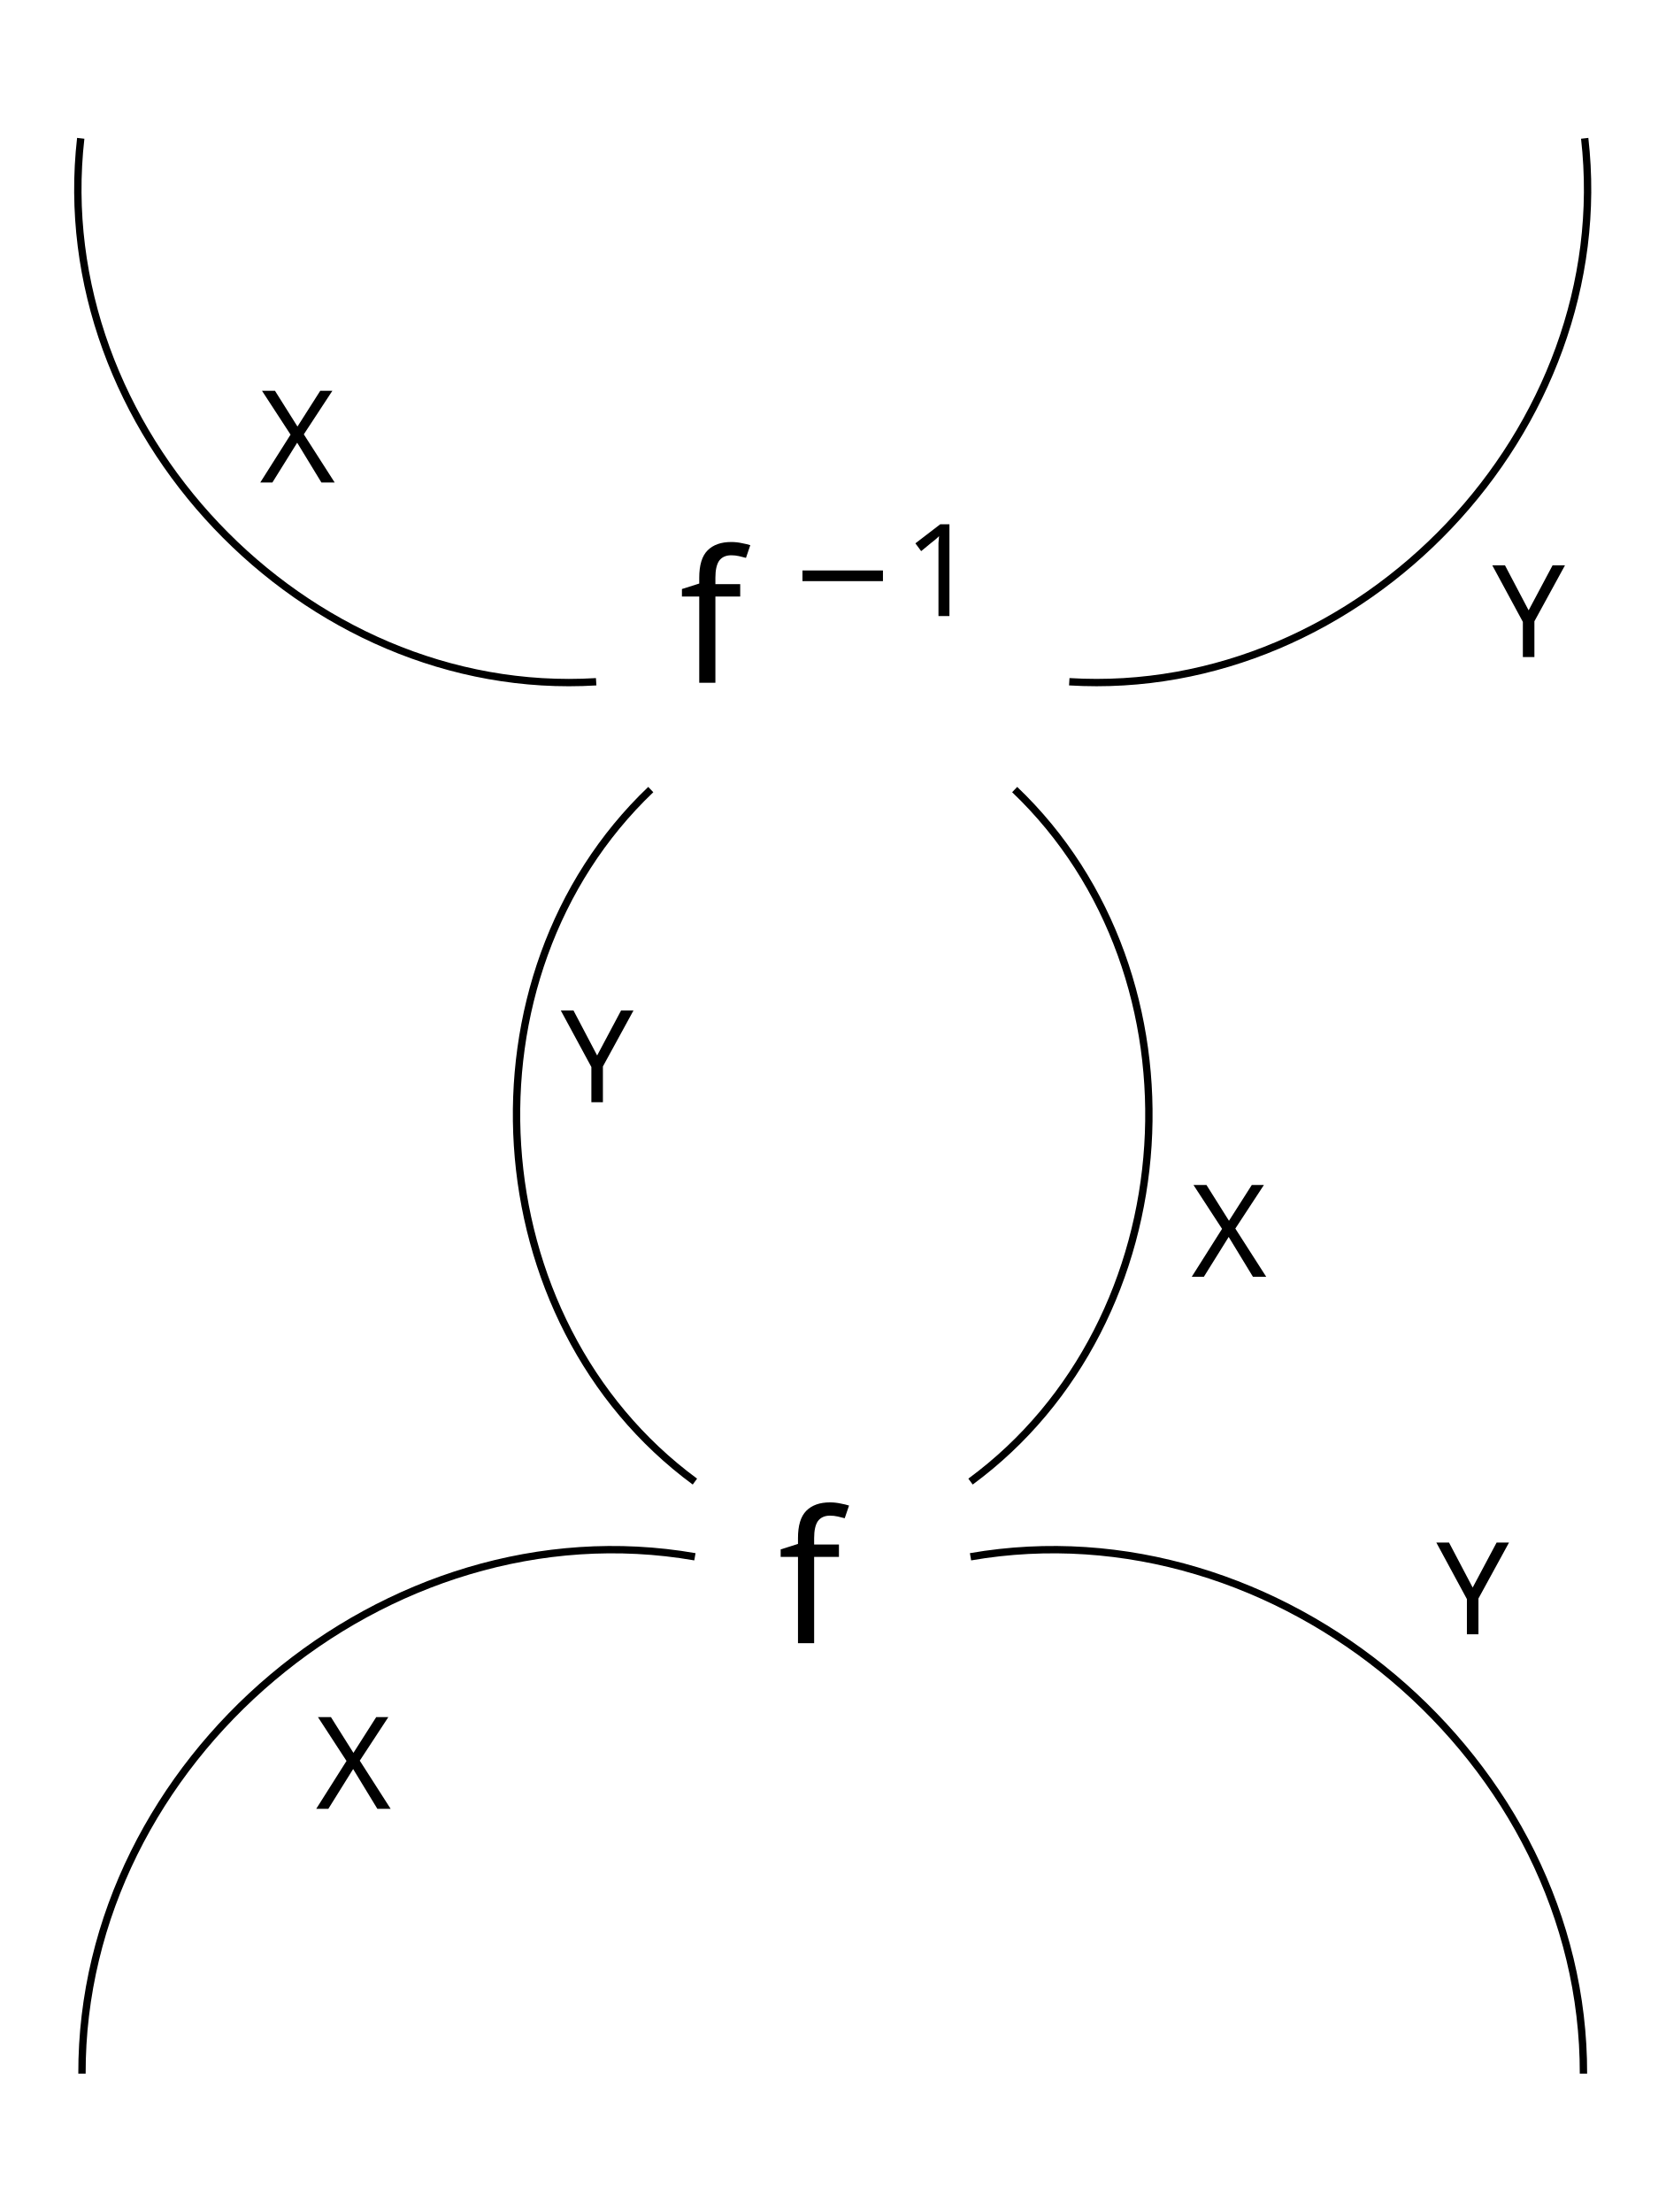
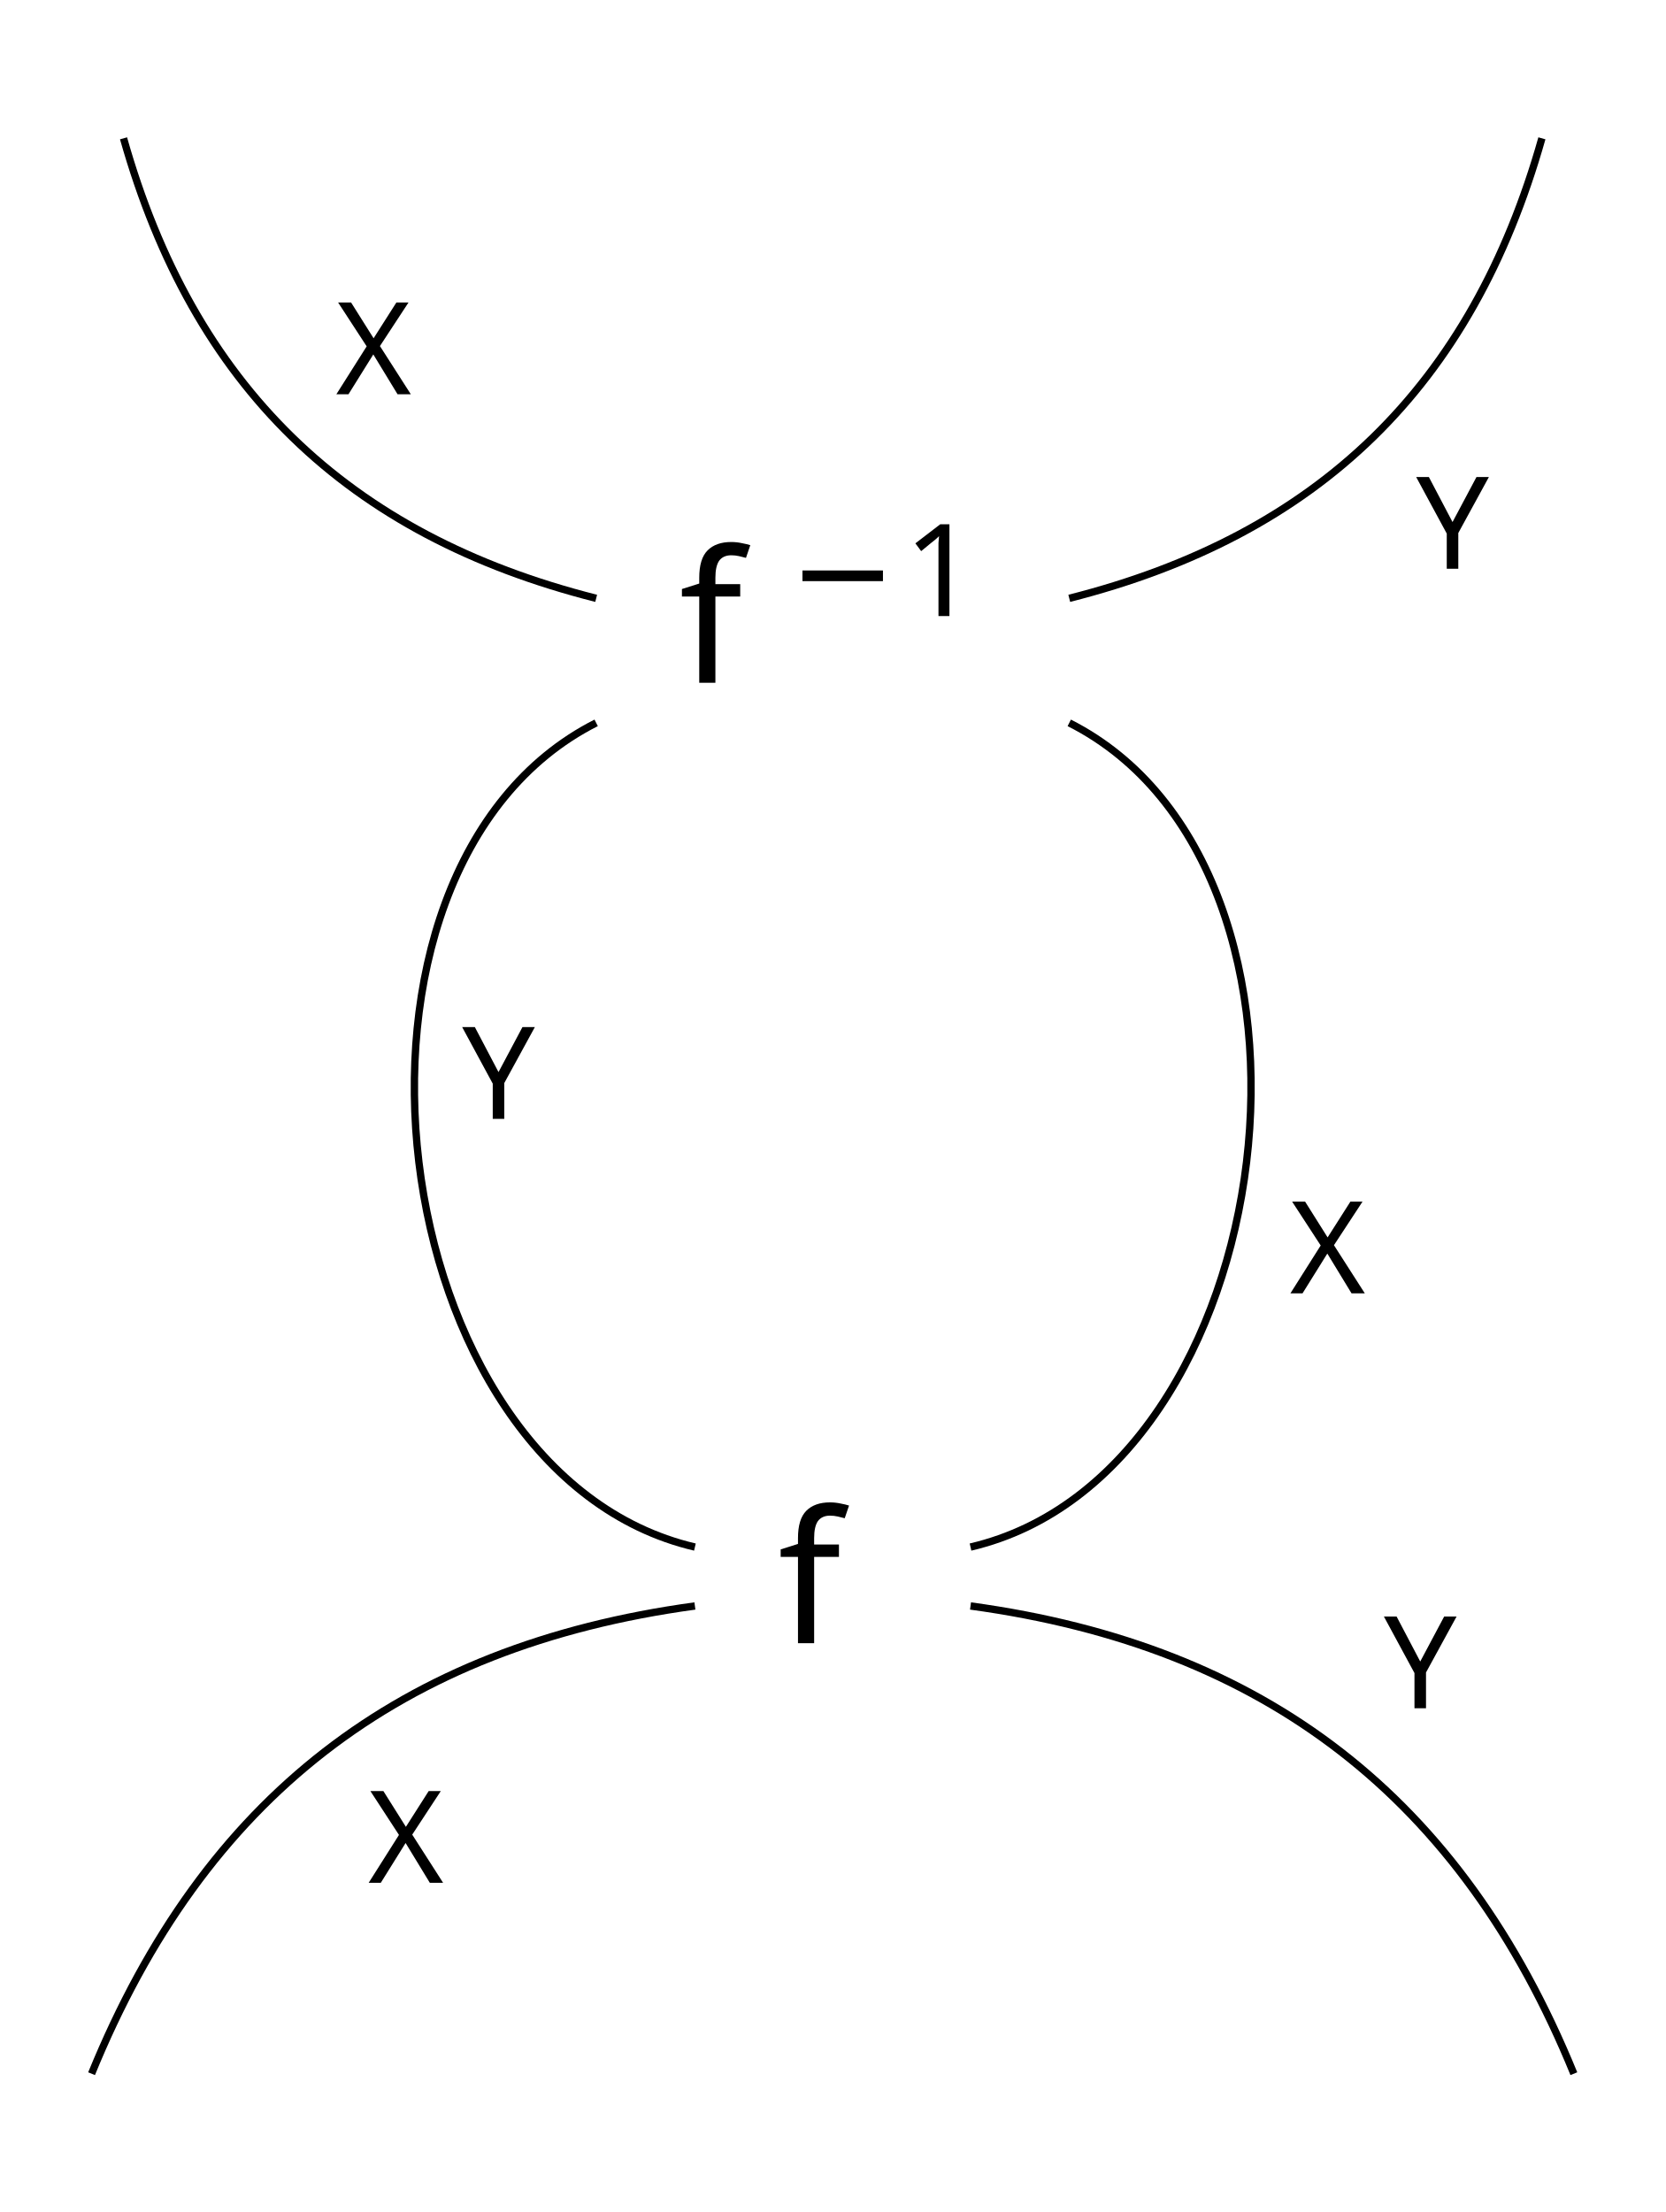
<svg xmlns="http://www.w3.org/2000/svg" version="1.1" id="svg2" width="120.271" height="159.736" viewBox="0 0 120.271 159.736">
  <defs id="defs6" />
  <g id="g8" transform="matrix(1.333333,0,0,-1.333333,0,159.736)">
    <g id="g10" transform="translate(45.102,59.901)">
      <g id="g12">
        <g id="g14">
          <g id="g16">
            <g id="g18" transform="translate(-45.102,-56.255)">
              <g id="g20" transform="translate(4.289,112.51)">
                <g id="g22">
                  <g id="g24">
                    <g id="g26">
                      <g id="g28" />
                    </g>
                  </g>
                </g>
                <g id="g30" transform="translate(40.813)">
                  <g id="g32" />
                  <g id="g34" transform="translate(40.812)">
                    <g id="g36">
                      <g id="g38">
                        <g id="g40">
                          <g id="g42" />
                        </g>
                      </g>
                    </g>
                    <g id="g44" transform="translate(-81.625,-33.334)">
                      <g id="g46" />
                      <g id="g48" transform="translate(40.813)">
                        <g id="g50">
                          <g id="g52">
                            <g id="g54" transform="translate(-8.323)">
                              <g id="g56">
                                <g id="g58" transform="translate(-36.779,-82.822)">
                                  <text xml:space="preserve" transform="matrix(1,0,0,-1,36.779,82.822)" style="font-variant:normal;font-weight:normal;font-size:9.963px;font-family:CMMI10;-inkscape-font-specification:CMMI10;writing-mode:lr-tb;fill:#000000;fill-opacity:1;fill-rule:nonzero;stroke:none" id="text62">
                                    <tspan x="0" y="0" id="tspan60">f</tspan>
                                  </text>
                                  <text xml:space="preserve" transform="matrix(1,0,0,-1,42.729,86.437)" style="font-variant:normal;font-weight:normal;font-size:6.974px;font-family:CMSY7;-inkscape-font-specification:CMSY7;writing-mode:lr-tb;fill:#000000;fill-opacity:1;fill-rule:nonzero;stroke:none" id="text66">
                                    <tspan x="0" y="0" id="tspan64">−</tspan>
                                  </text>
                                  <text xml:space="preserve" transform="matrix(1,0,0,-1,48.955,86.437)" style="font-variant:normal;font-weight:normal;font-size:6.974px;font-family:CMR7;-inkscape-font-specification:CMR7;writing-mode:lr-tb;fill:#000000;fill-opacity:1;fill-rule:nonzero;stroke:none" id="text70">
                                    <tspan x="0" y="0" id="tspan68">1</tspan>
                                  </text>
                                  <g id="g72" transform="translate(36.779,82.822)" />
                                </g>
                              </g>
                              <g id="g74" transform="translate(8.323)" />
                            </g>
                          </g>
                        </g>
                        <g id="g76" transform="translate(40.812)">
                          <g id="g78" />
                          <g id="g80" transform="translate(-81.624,-23.516)">
                            <g id="g82" />
                            <g id="g84" transform="translate(0,-28.498)">
                              <g id="g86" />
                              <g id="g88" transform="translate(40.812)">
                                <g id="g90">
                                  <g id="g92">
                                    <g id="g94" transform="translate(-2.975)">
                                      <g id="g96">
                                        <g id="g98" transform="translate(-42.127,-30.808)">
                                          <text xml:space="preserve" transform="matrix(1,0,0,-1,42.127,30.808)" style="font-variant:normal;font-weight:normal;font-size:9.963px;font-family:CMMI10;-inkscape-font-specification:CMMI10;writing-mode:lr-tb;fill:#000000;fill-opacity:1;fill-rule:nonzero;stroke:none" id="text102">
                                            <tspan x="0" y="0" id="tspan100">f</tspan>
                                          </text>
                                          <g id="g104" transform="translate(42.127,30.808)" />
                                        </g>
                                      </g>
                                      <g id="g106" transform="translate(2.975)" />
                                    </g>
                                  </g>
                                </g>
                                <g id="g108" transform="translate(40.812)">
                                  <g id="g110" />
                                  <g id="g112" transform="translate(-81.624,-27.162)">
                                    <g id="g114">
                                      <g id="g116">
                                        <g id="g118">
                                          <g id="g120" />
                                        </g>
                                      </g>
                                    </g>
                                    <g id="g122" transform="translate(40.812)">
                                      <g id="g124" />
                                      <g id="g126" transform="translate(40.812)">
                                        <g id="g128">
                                          <g id="g130">
                                            <g id="g132">
                                              <g id="g134" />
                                            </g>
                                          </g>
                                        </g>
                                        <g id="g136" transform="translate(-85.914)" />
                                      </g>
                                    </g>
                                  </g>
                                </g>
                              </g>
                            </g>
                          </g>
                        </g>
                      </g>
                    </g>
                  </g>
                </g>
              </g>
              <g id="g138" transform="translate(45.102,56.255)" />
            </g>
          </g>
          <g id="g140">
-             <path d="m -40.729,52.41 c -1.799,-15.756 12.088,-30.397 27.917,-29.433" style="fill:none;stroke:#000000;stroke-width:0.398;stroke-linecap:butt;stroke-linejoin:miter;stroke-miterlimit:10;stroke-dasharray:none;stroke-opacity:1" id="path142" />
+             <path d="M -38.411,52.41 C -34.62,38.992 -26.328,30.921 -12.812,27.495" style="fill:none;stroke:#000000;stroke-width:0.398;stroke-linecap:butt;stroke-linejoin:miter;stroke-miterlimit:10;stroke-dasharray:none;stroke-opacity:1" id="path142" />
            <g id="g144">
-               <g id="g146" transform="translate(-31.037,33.768)">
+               <g id="g146" transform="translate(-26.914,38.549)">
                <g id="g148">
-                   <g id="g150" transform="translate(-14.065,-93.669)">
-                     <text xml:space="preserve" transform="matrix(1,0,0,-1,14.065,93.669)" style="font-variant:normal;font-weight:normal;font-size:6.974px;font-family:CMMI7;-inkscape-font-specification:CMMI7;writing-mode:lr-tb;fill:#000000;fill-opacity:1;fill-rule:nonzero;stroke:none" id="text154">
+                   <g id="g150" transform="translate(-18.188,-98.45)">
+                     <text xml:space="preserve" transform="matrix(1,0,0,-1,18.188,98.45)" style="font-variant:normal;font-weight:normal;font-size:6.974px;font-family:CMMI7;-inkscape-font-specification:CMMI7;writing-mode:lr-tb;fill:#000000;fill-opacity:1;fill-rule:nonzero;stroke:none" id="text154">
                      <tspan x="0" y="0" id="tspan152">X</tspan>
                    </text>
-                     <g id="g156" transform="translate(14.065,93.669)" />
-                   </g>
-                 </g>
-                 <g id="g158" transform="translate(31.037,-33.768)" />
+                     <g id="g156" transform="translate(18.188,98.45)" />
+                   </g>
+                 </g>
+                 <g id="g158" transform="translate(26.914,-38.549)" />
              </g>
            </g>
          </g>
          <g id="g160">
-             <path d="M 40.729,52.41 C 42.528,36.654 28.641,22.013 12.812,22.978" style="fill:none;stroke:#000000;stroke-width:0.398;stroke-linecap:butt;stroke-linejoin:miter;stroke-miterlimit:10;stroke-dasharray:none;stroke-opacity:1" id="path162" />
+             <path d="M 38.411,52.41 C 34.62,38.992 26.328,30.921 12.812,27.495" style="fill:none;stroke:#000000;stroke-width:0.398;stroke-linecap:butt;stroke-linejoin:miter;stroke-miterlimit:10;stroke-dasharray:none;stroke-opacity:1" id="path162" />
            <g id="g164">
-               <g id="g166" transform="translate(35.724,24.314)">
+               <g id="g166" transform="translate(31.602,29.096)">
                <g id="g168">
-                   <g id="g170" transform="translate(-80.826,-84.215)">
-                     <text xml:space="preserve" transform="matrix(1,0,0,-1,80.826,84.215)" style="font-variant:normal;font-weight:normal;font-size:6.974px;font-family:CMMI7;-inkscape-font-specification:CMMI7;writing-mode:lr-tb;fill:#000000;fill-opacity:1;fill-rule:nonzero;stroke:none" id="text174">
+                   <g id="g170" transform="translate(-76.704,-88.997)">
+                     <text xml:space="preserve" transform="matrix(1,0,0,-1,76.704,88.997)" style="font-variant:normal;font-weight:normal;font-size:6.974px;font-family:CMMI7;-inkscape-font-specification:CMMI7;writing-mode:lr-tb;fill:#000000;fill-opacity:1;fill-rule:nonzero;stroke:none" id="text174">
                      <tspan x="0" y="0" id="tspan172">Y</tspan>
                    </text>
-                     <g id="g176" transform="translate(80.826,84.215)" />
-                   </g>
-                 </g>
-                 <g id="g178" transform="translate(-35.724,-24.314)" />
+                     <g id="g176" transform="translate(76.704,88.997)" />
+                   </g>
+                 </g>
+                 <g id="g178" transform="translate(-31.602,-29.096)" />
              </g>
            </g>
          </g>
          <g id="g180">
-             <path d="M -9.855,17.138 C -20.472,7.011 -19.281,-11.646 -7.464,-20.342" style="fill:none;stroke:#000000;stroke-width:0.398;stroke-linecap:butt;stroke-linejoin:miter;stroke-miterlimit:10;stroke-dasharray:none;stroke-opacity:1" id="path182" />
+             <path d="m -12.812,20.751 c -15.655,-7.919 -11.734,-40.642 5.348,-44.639" style="fill:none;stroke:#000000;stroke-width:0.398;stroke-linecap:butt;stroke-linejoin:miter;stroke-miterlimit:10;stroke-dasharray:none;stroke-opacity:1" id="path182" />
            <g id="g184">
-               <g id="g186" transform="translate(-14.728,0.205)">
+               <g id="g186" transform="translate(-20.07,-0.695)">
                <g id="g188">
-                   <g id="g190" transform="translate(-30.374,-60.106)">
-                     <text xml:space="preserve" transform="matrix(1,0,0,-1,30.374,60.106)" style="font-variant:normal;font-weight:normal;font-size:6.974px;font-family:CMMI7;-inkscape-font-specification:CMMI7;writing-mode:lr-tb;fill:#000000;fill-opacity:1;fill-rule:nonzero;stroke:none" id="text194">
+                   <g id="g190" transform="translate(-25.032,-59.206)">
+                     <text xml:space="preserve" transform="matrix(1,0,0,-1,25.032,59.206)" style="font-variant:normal;font-weight:normal;font-size:6.974px;font-family:CMMI7;-inkscape-font-specification:CMMI7;writing-mode:lr-tb;fill:#000000;fill-opacity:1;fill-rule:nonzero;stroke:none" id="text194">
                      <tspan x="0" y="0" id="tspan192">Y</tspan>
                    </text>
-                     <g id="g196" transform="translate(30.374,60.106)" />
-                   </g>
-                 </g>
-                 <g id="g198" transform="translate(14.728,-0.205)" />
+                     <g id="g196" transform="translate(25.032,59.206)" />
+                   </g>
+                 </g>
+                 <g id="g198" transform="translate(20.07,0.695)" />
              </g>
            </g>
          </g>
          <g id="g200">
-             <path d="M 9.855,17.138 C 20.472,7.011 19.281,-11.646 7.464,-20.342" style="fill:none;stroke:#000000;stroke-width:0.398;stroke-linecap:butt;stroke-linejoin:miter;stroke-miterlimit:10;stroke-dasharray:none;stroke-opacity:1" id="path202" />
+             <path d="M 12.812,20.751 C 28.467,12.833 24.546,-19.891 7.464,-23.888" style="fill:none;stroke:#000000;stroke-width:0.398;stroke-linecap:butt;stroke-linejoin:miter;stroke-miterlimit:10;stroke-dasharray:none;stroke-opacity:1" id="path202" />
            <g id="g204">
-               <g id="g206" transform="translate(19.416,-9.248)">
+               <g id="g206" transform="translate(24.758,-10.148)">
                <g id="g208">
-                   <g id="g210" transform="translate(-64.518,-50.653)">
-                     <text xml:space="preserve" transform="matrix(1,0,0,-1,64.518,50.653)" style="font-variant:normal;font-weight:normal;font-size:6.974px;font-family:CMMI7;-inkscape-font-specification:CMMI7;writing-mode:lr-tb;fill:#000000;fill-opacity:1;fill-rule:nonzero;stroke:none" id="text214">
+                   <g id="g210" transform="translate(-69.86,-49.753)">
+                     <text xml:space="preserve" transform="matrix(1,0,0,-1,69.86,49.753)" style="font-variant:normal;font-weight:normal;font-size:6.974px;font-family:CMMI7;-inkscape-font-specification:CMMI7;writing-mode:lr-tb;fill:#000000;fill-opacity:1;fill-rule:nonzero;stroke:none" id="text214">
                      <tspan x="0" y="0" id="tspan212">X</tspan>
                    </text>
-                     <g id="g216" transform="translate(64.518,50.653)" />
-                   </g>
-                 </g>
-                 <g id="g218" transform="translate(-19.416,9.248)" />
+                     <g id="g216" transform="translate(69.86,49.753)" />
+                   </g>
+                 </g>
+                 <g id="g218" transform="translate(-24.758,10.148)" />
              </g>
            </g>
          </g>
          <g id="g220">
-             <path d="m -7.464,-24.414 c -16.724,2.906 -33.24,-11.022 -33.198,-27.996" style="fill:none;stroke:#000000;stroke-width:0.398;stroke-linecap:butt;stroke-linejoin:miter;stroke-miterlimit:10;stroke-dasharray:none;stroke-opacity:1" id="path222" />
+             <path d="M -7.464,-27.078 C -23.448,-29.262 -34.042,-37.475 -40.142,-52.41" style="fill:none;stroke:#000000;stroke-width:0.398;stroke-linecap:butt;stroke-linejoin:miter;stroke-miterlimit:10;stroke-dasharray:none;stroke-opacity:1" id="path222" />
            <g id="g224">
-               <g id="g226" transform="translate(-28.006,-38.066)">
+               <g id="g226" transform="translate(-25.165,-42.072)">
                <g id="g228">
-                   <g id="g230" transform="translate(-17.096,-21.835)">
-                     <text xml:space="preserve" transform="matrix(1,0,0,-1,17.096,21.835)" style="font-variant:normal;font-weight:normal;font-size:6.974px;font-family:CMMI7;-inkscape-font-specification:CMMI7;writing-mode:lr-tb;fill:#000000;fill-opacity:1;fill-rule:nonzero;stroke:none" id="text234">
+                   <g id="g230" transform="translate(-19.937,-17.829)">
+                     <text xml:space="preserve" transform="matrix(1,0,0,-1,19.937,17.829)" style="font-variant:normal;font-weight:normal;font-size:6.974px;font-family:CMMI7;-inkscape-font-specification:CMMI7;writing-mode:lr-tb;fill:#000000;fill-opacity:1;fill-rule:nonzero;stroke:none" id="text234">
                      <tspan x="0" y="0" id="tspan232">X</tspan>
                    </text>
-                     <g id="g236" transform="translate(17.096,21.835)" />
-                   </g>
-                 </g>
-                 <g id="g238" transform="translate(28.006,38.066)" />
+                     <g id="g236" transform="translate(19.937,17.829)" />
+                   </g>
+                 </g>
+                 <g id="g238" transform="translate(25.165,42.072)" />
              </g>
            </g>
          </g>
          <g id="g240">
-             <path d="m 7.464,-24.414 c 16.724,2.906 33.24,-11.022 33.198,-27.996" style="fill:none;stroke:#000000;stroke-width:0.398;stroke-linecap:butt;stroke-linejoin:miter;stroke-miterlimit:10;stroke-dasharray:none;stroke-opacity:1" id="path242" />
+             <path d="M 7.464,-27.078 C 23.448,-29.262 34.042,-37.475 40.142,-52.41" style="fill:none;stroke:#000000;stroke-width:0.398;stroke-linecap:butt;stroke-linejoin:miter;stroke-miterlimit:10;stroke-dasharray:none;stroke-opacity:1" id="path242" />
            <g id="g244">
-               <g id="g246" transform="translate(32.693,-28.612)">
+               <g id="g246" transform="translate(29.853,-32.618)">
                <g id="g248">
-                   <g id="g250" transform="translate(-77.795,-31.289)">
-                     <text xml:space="preserve" transform="matrix(1,0,0,-1,77.795,31.289)" style="font-variant:normal;font-weight:normal;font-size:6.974px;font-family:CMMI7;-inkscape-font-specification:CMMI7;writing-mode:lr-tb;fill:#000000;fill-opacity:1;fill-rule:nonzero;stroke:none" id="text254">
+                   <g id="g250" transform="translate(-74.955,-27.283)">
+                     <text xml:space="preserve" transform="matrix(1,0,0,-1,74.955,27.283)" style="font-variant:normal;font-weight:normal;font-size:6.974px;font-family:CMMI7;-inkscape-font-specification:CMMI7;writing-mode:lr-tb;fill:#000000;fill-opacity:1;fill-rule:nonzero;stroke:none" id="text254">
                      <tspan x="0" y="0" id="tspan252">Y</tspan>
                    </text>
-                     <g id="g256" transform="translate(77.795,31.289)" />
-                   </g>
-                 </g>
-                 <g id="g258" transform="translate(-32.693,28.612)" />
+                     <g id="g256" transform="translate(74.955,27.283)" />
+                   </g>
+                 </g>
+                 <g id="g258" transform="translate(-29.853,32.618)" />
              </g>
            </g>
          </g>
        </g>
      </g>
    </g>
  </g>
</svg>
